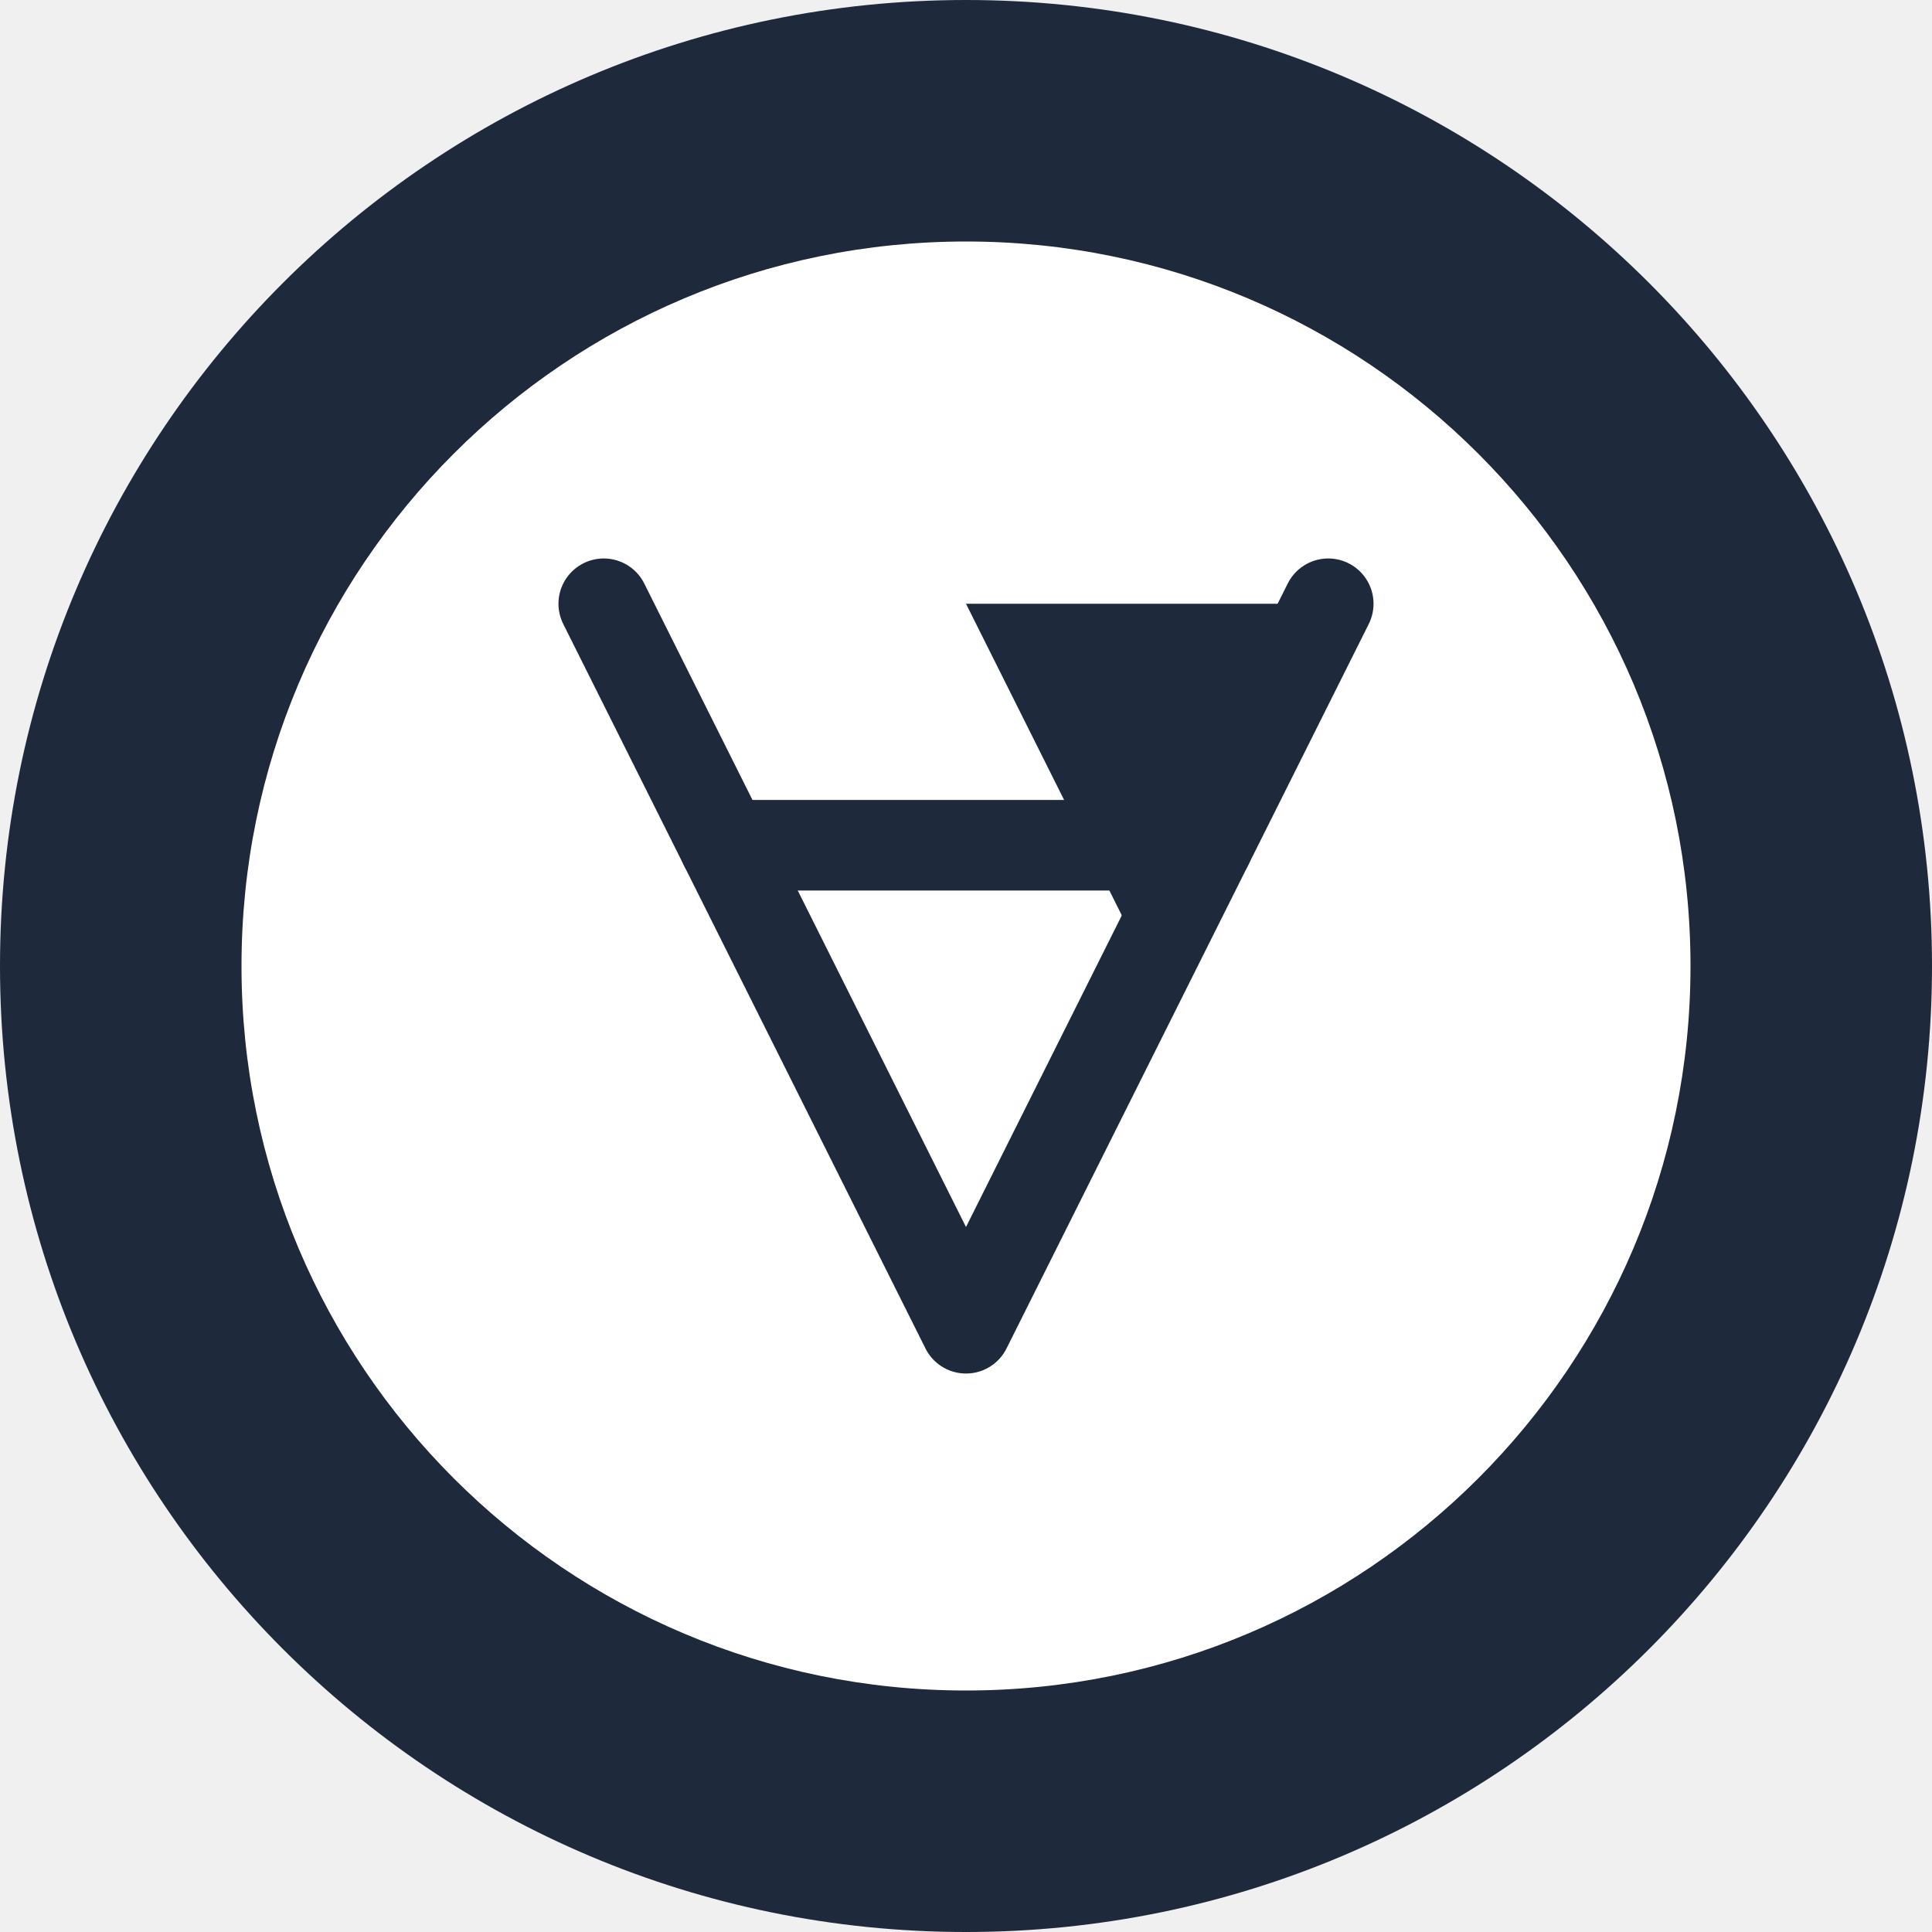
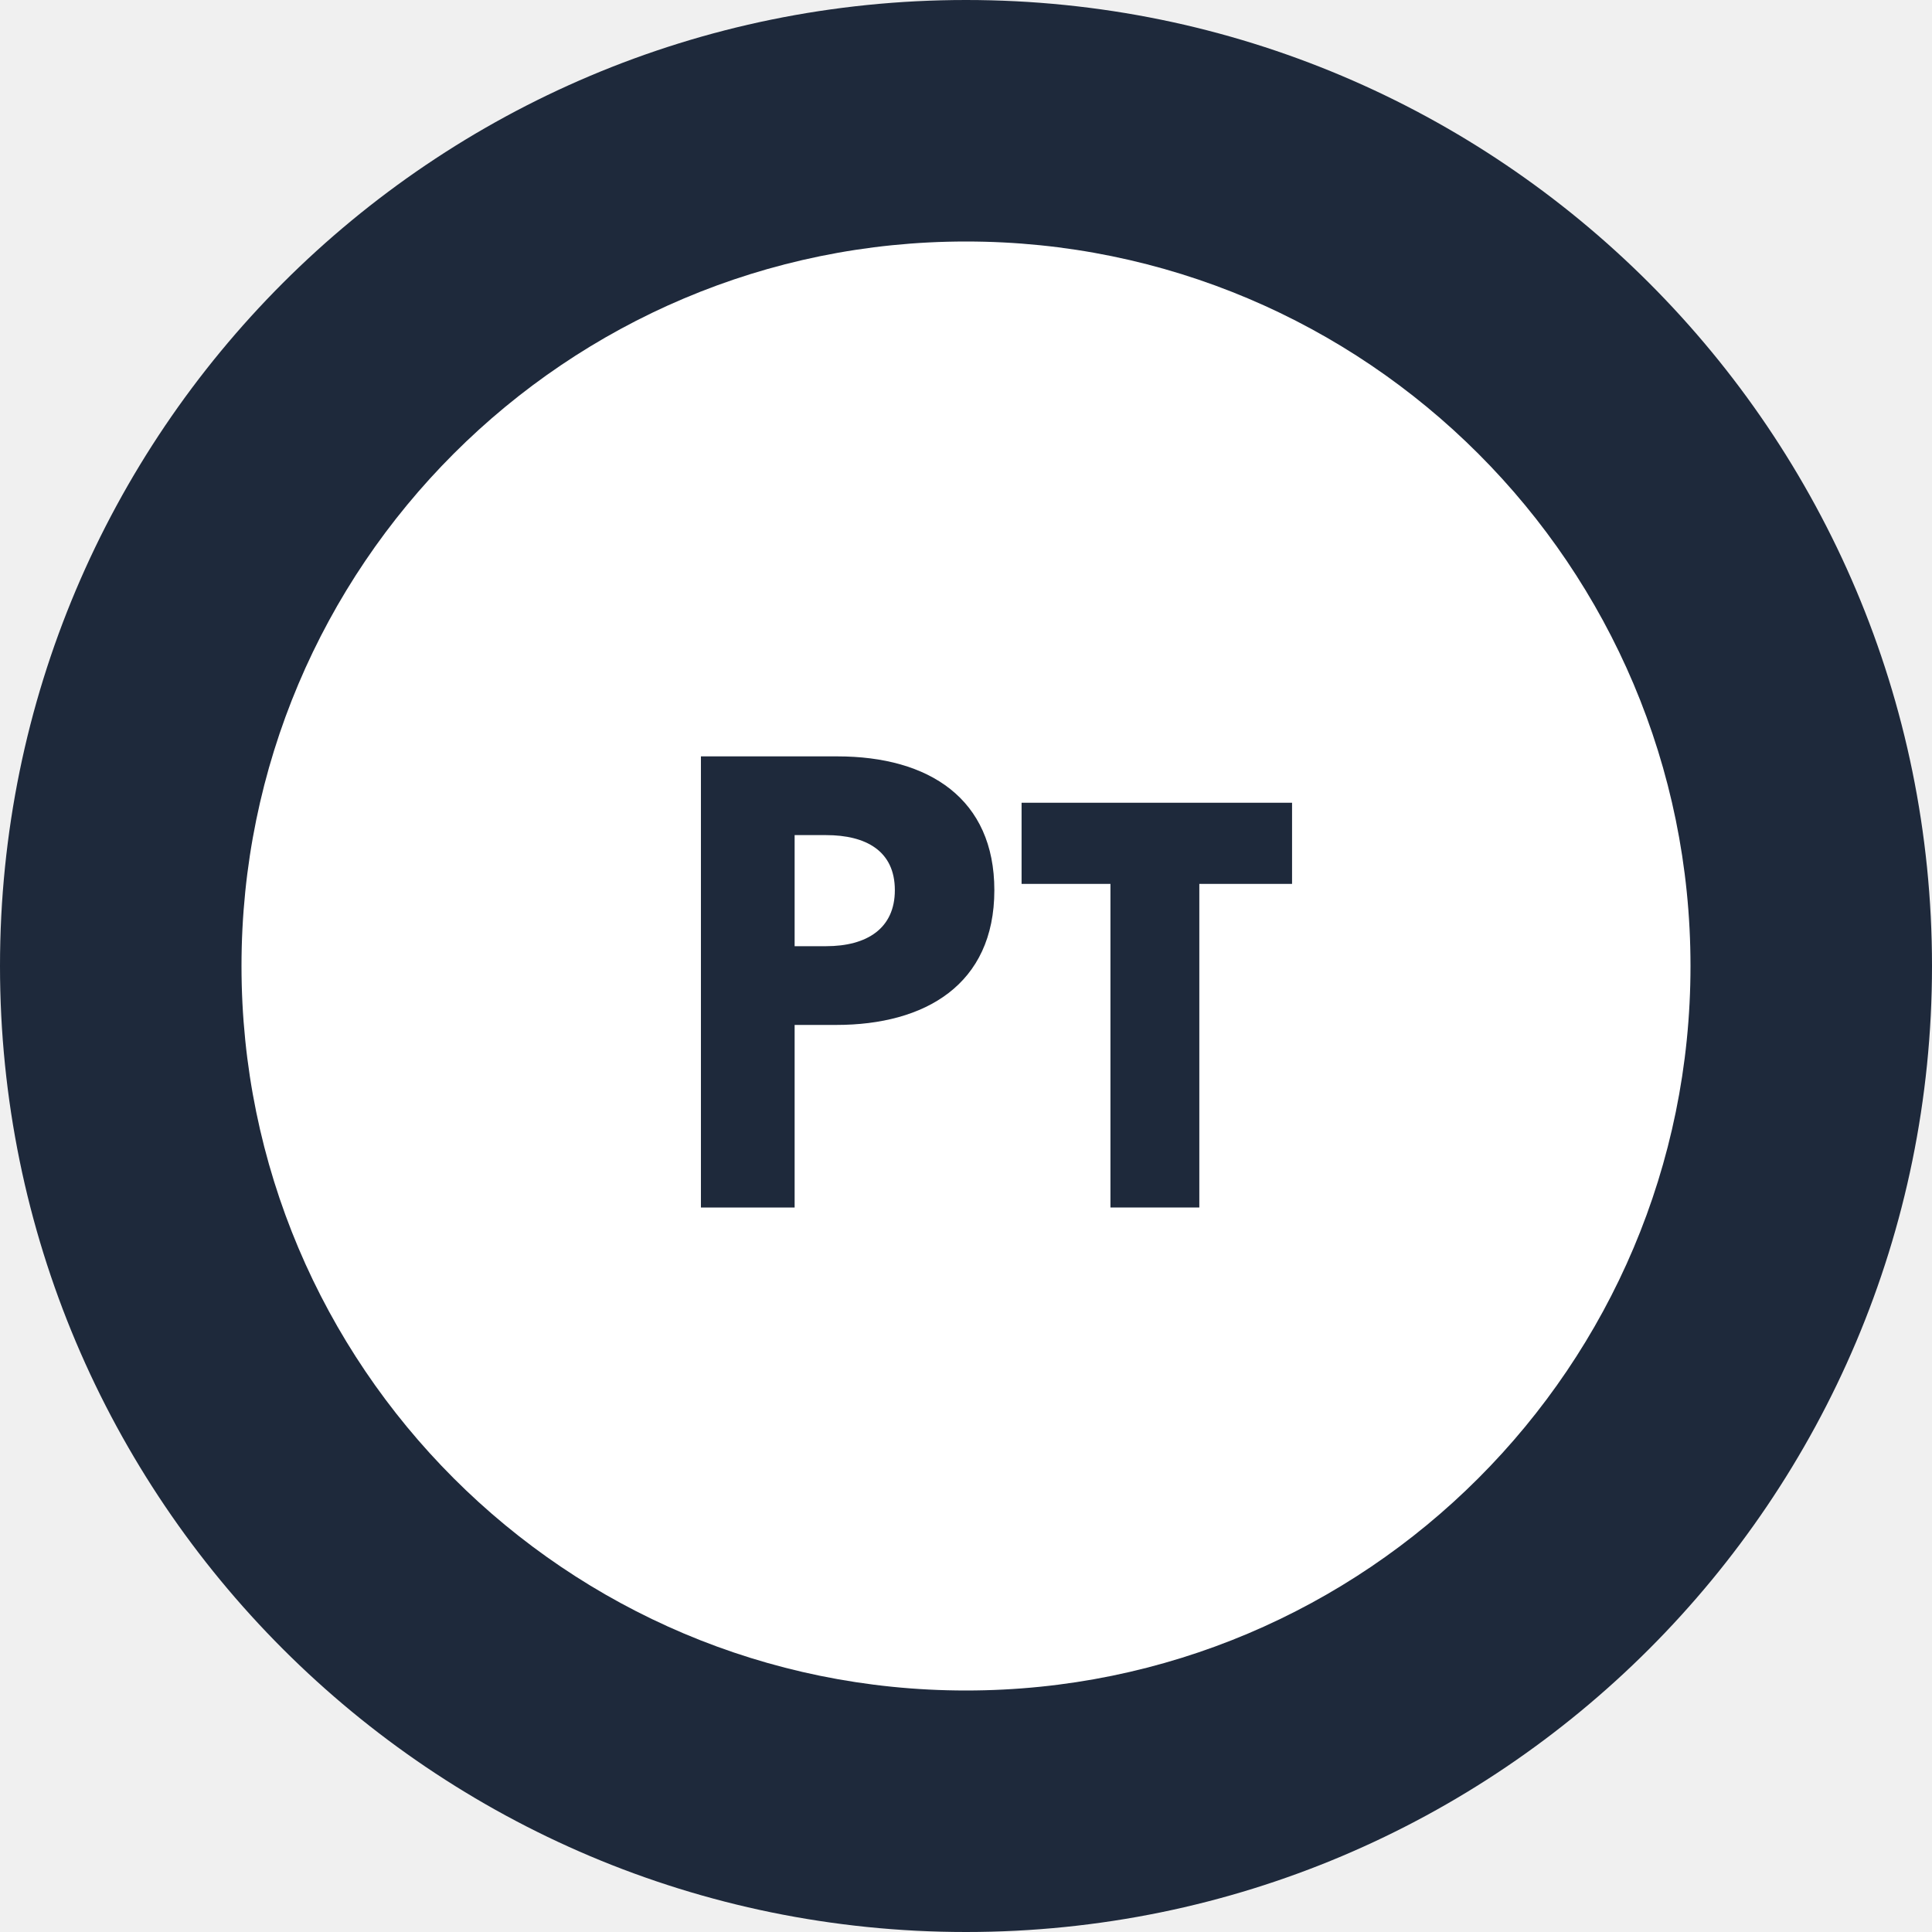
<svg xmlns="http://www.w3.org/2000/svg" width="64" height="64" viewBox="0 0 64 64" fill="none">
  <rect width="64" height="64" rx="32" fill="#1E293B" />
  <circle cx="32" cy="32" r="24" fill="#FFFFFF" />
-   <path d="M32 20L38 32L44 20H32Z" fill="#1E293B" />
-   <path d="M20 20L32 44L44 20" stroke="#1E293B" stroke-width="3" stroke-linecap="round" stroke-linejoin="round" />
-   <path d="M24 28H40" stroke="#1E293B" stroke-width="3" stroke-linecap="round" />
-   <path d="M28 36L32 44L36 36" stroke="#1E293B" stroke-width="2" stroke-linecap="round" stroke-linejoin="round" />
+   <path d="M23.219 40H26.323V33.952H27.707C30.635 33.952 32.939 32.624 32.939 29.488C32.939 26.464 30.779 25.056 27.739 25.056H23.219V40ZM26.323 31.344V27.664H27.363C28.691 27.664 29.643 28.192 29.643 29.488C29.643 30.752 28.723 31.344 27.363 31.344H26.323Z" fill="#1E293B" />
+   <path d="M33.841 29.28H36.785V40H39.729V29.28H42.801V26.592H33.841V29.28Z" fill="#1E293B" />
</svg>
